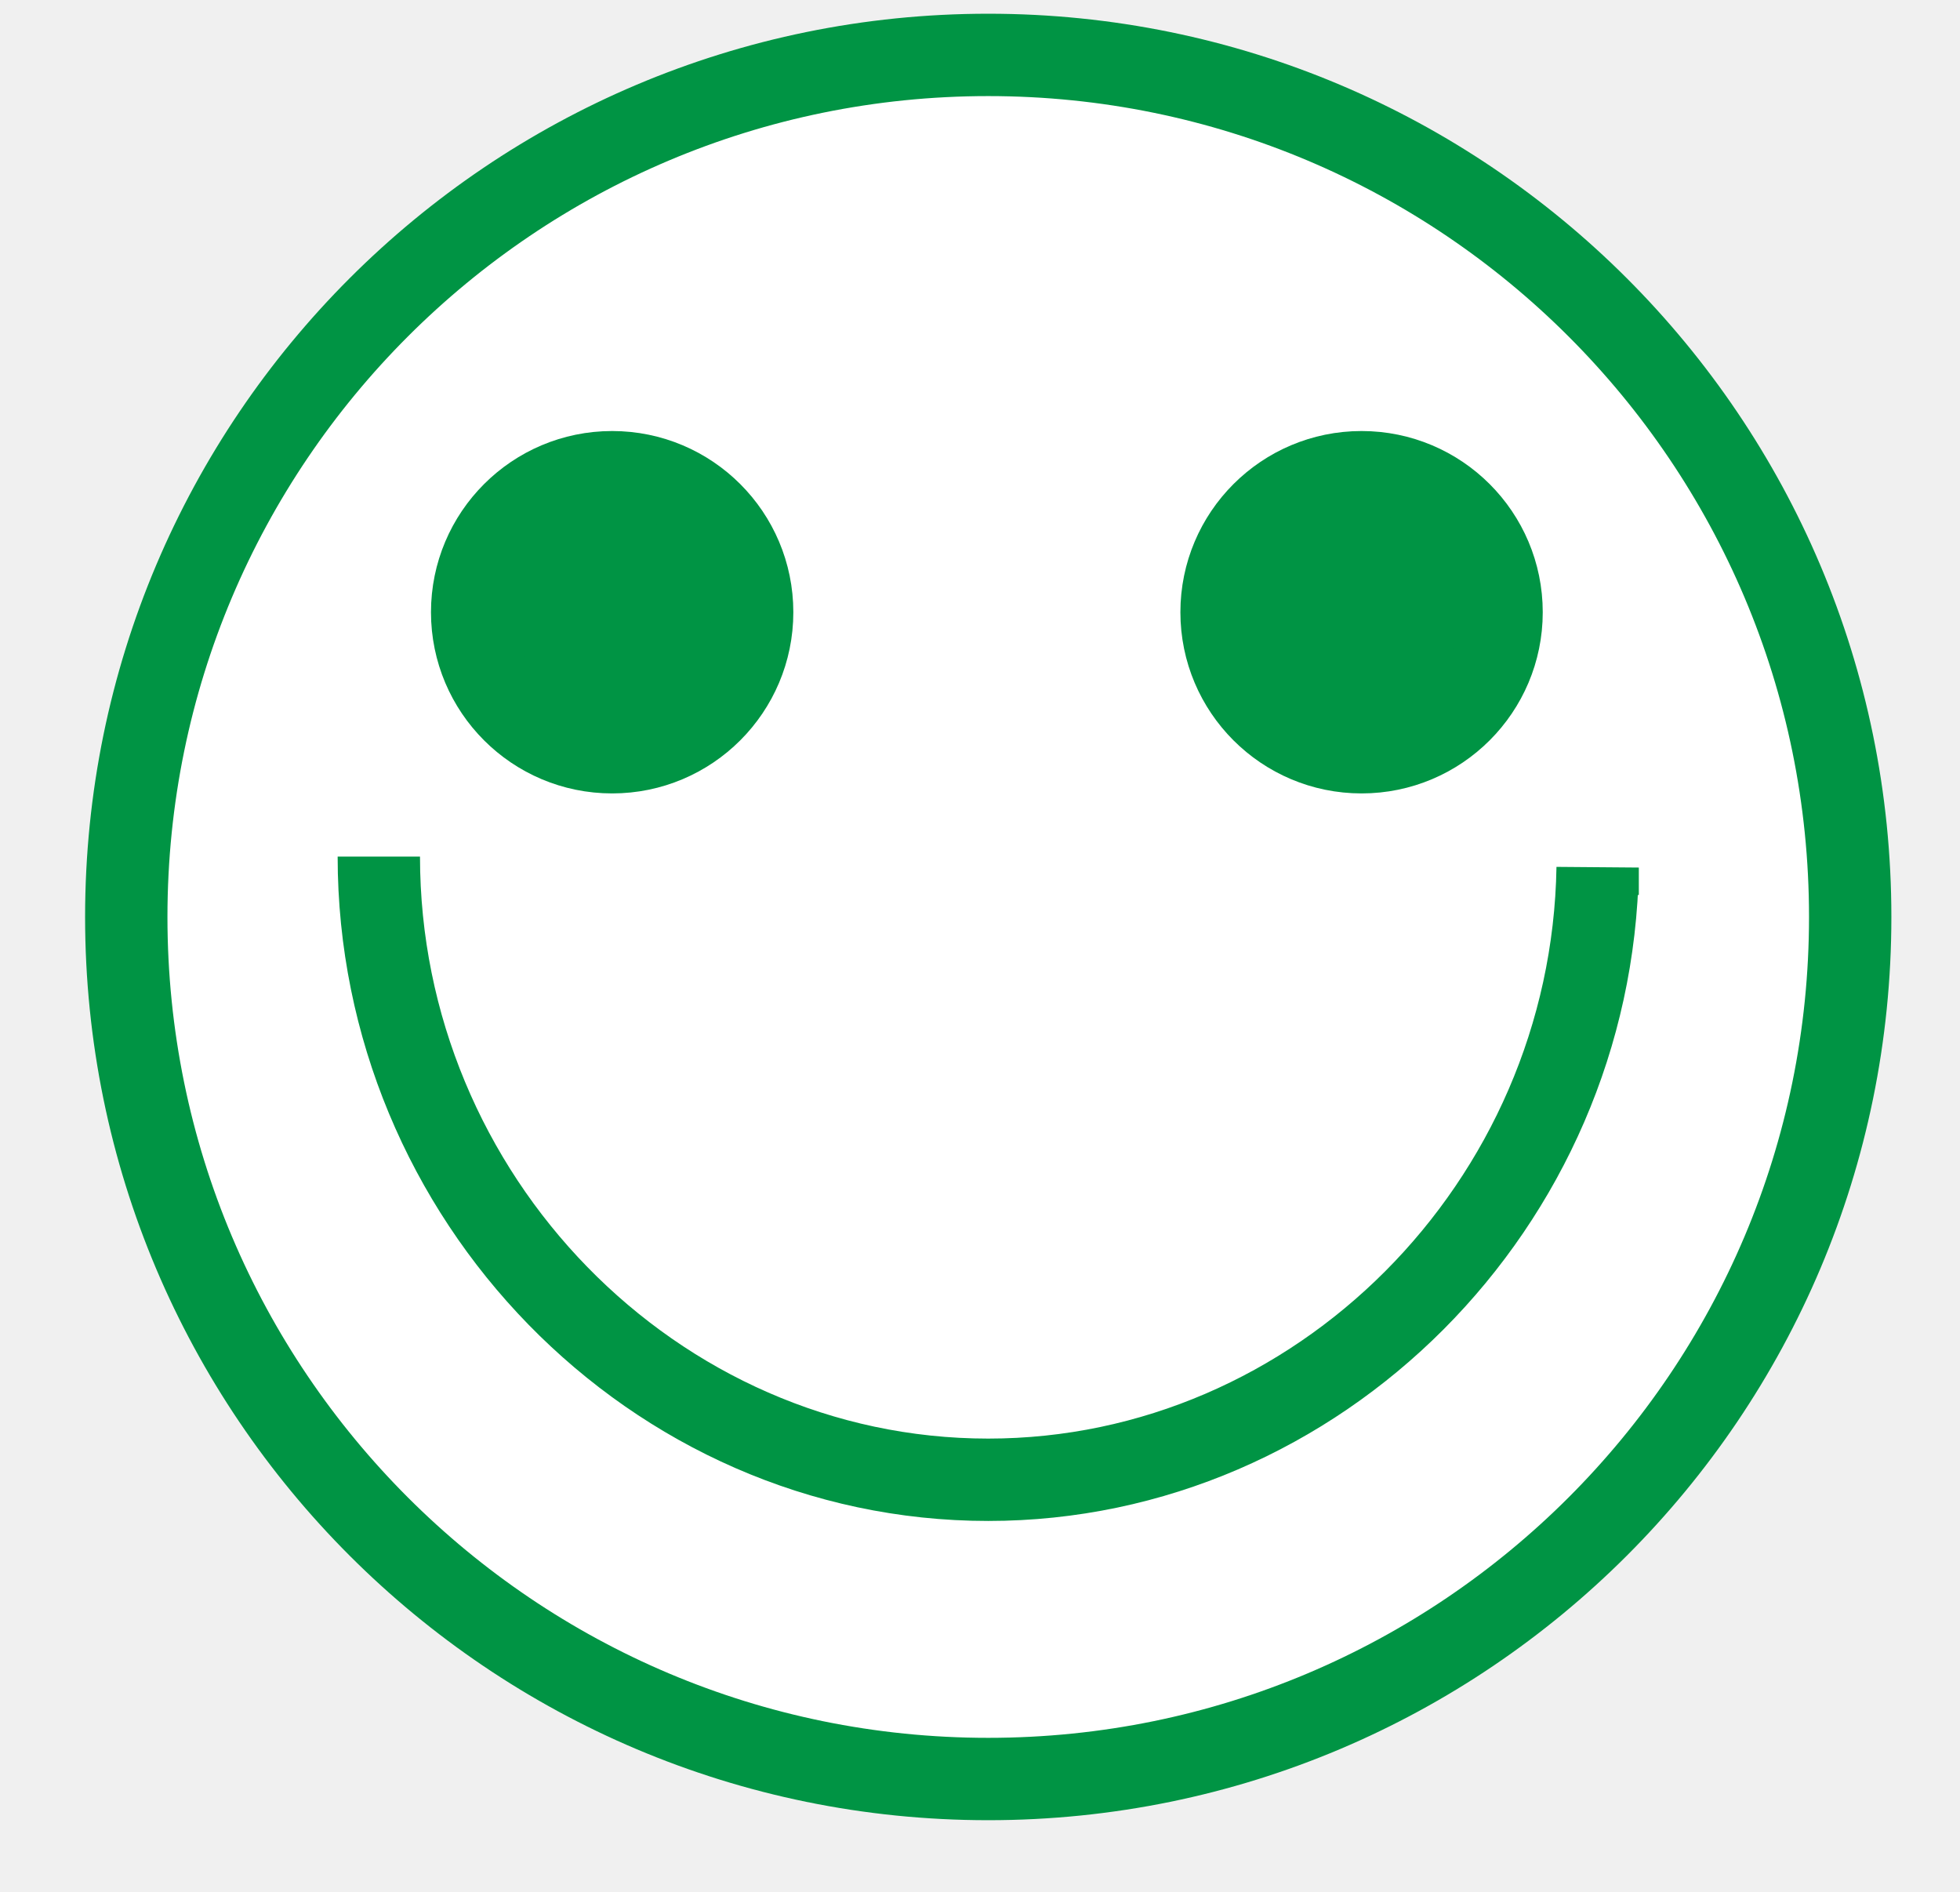
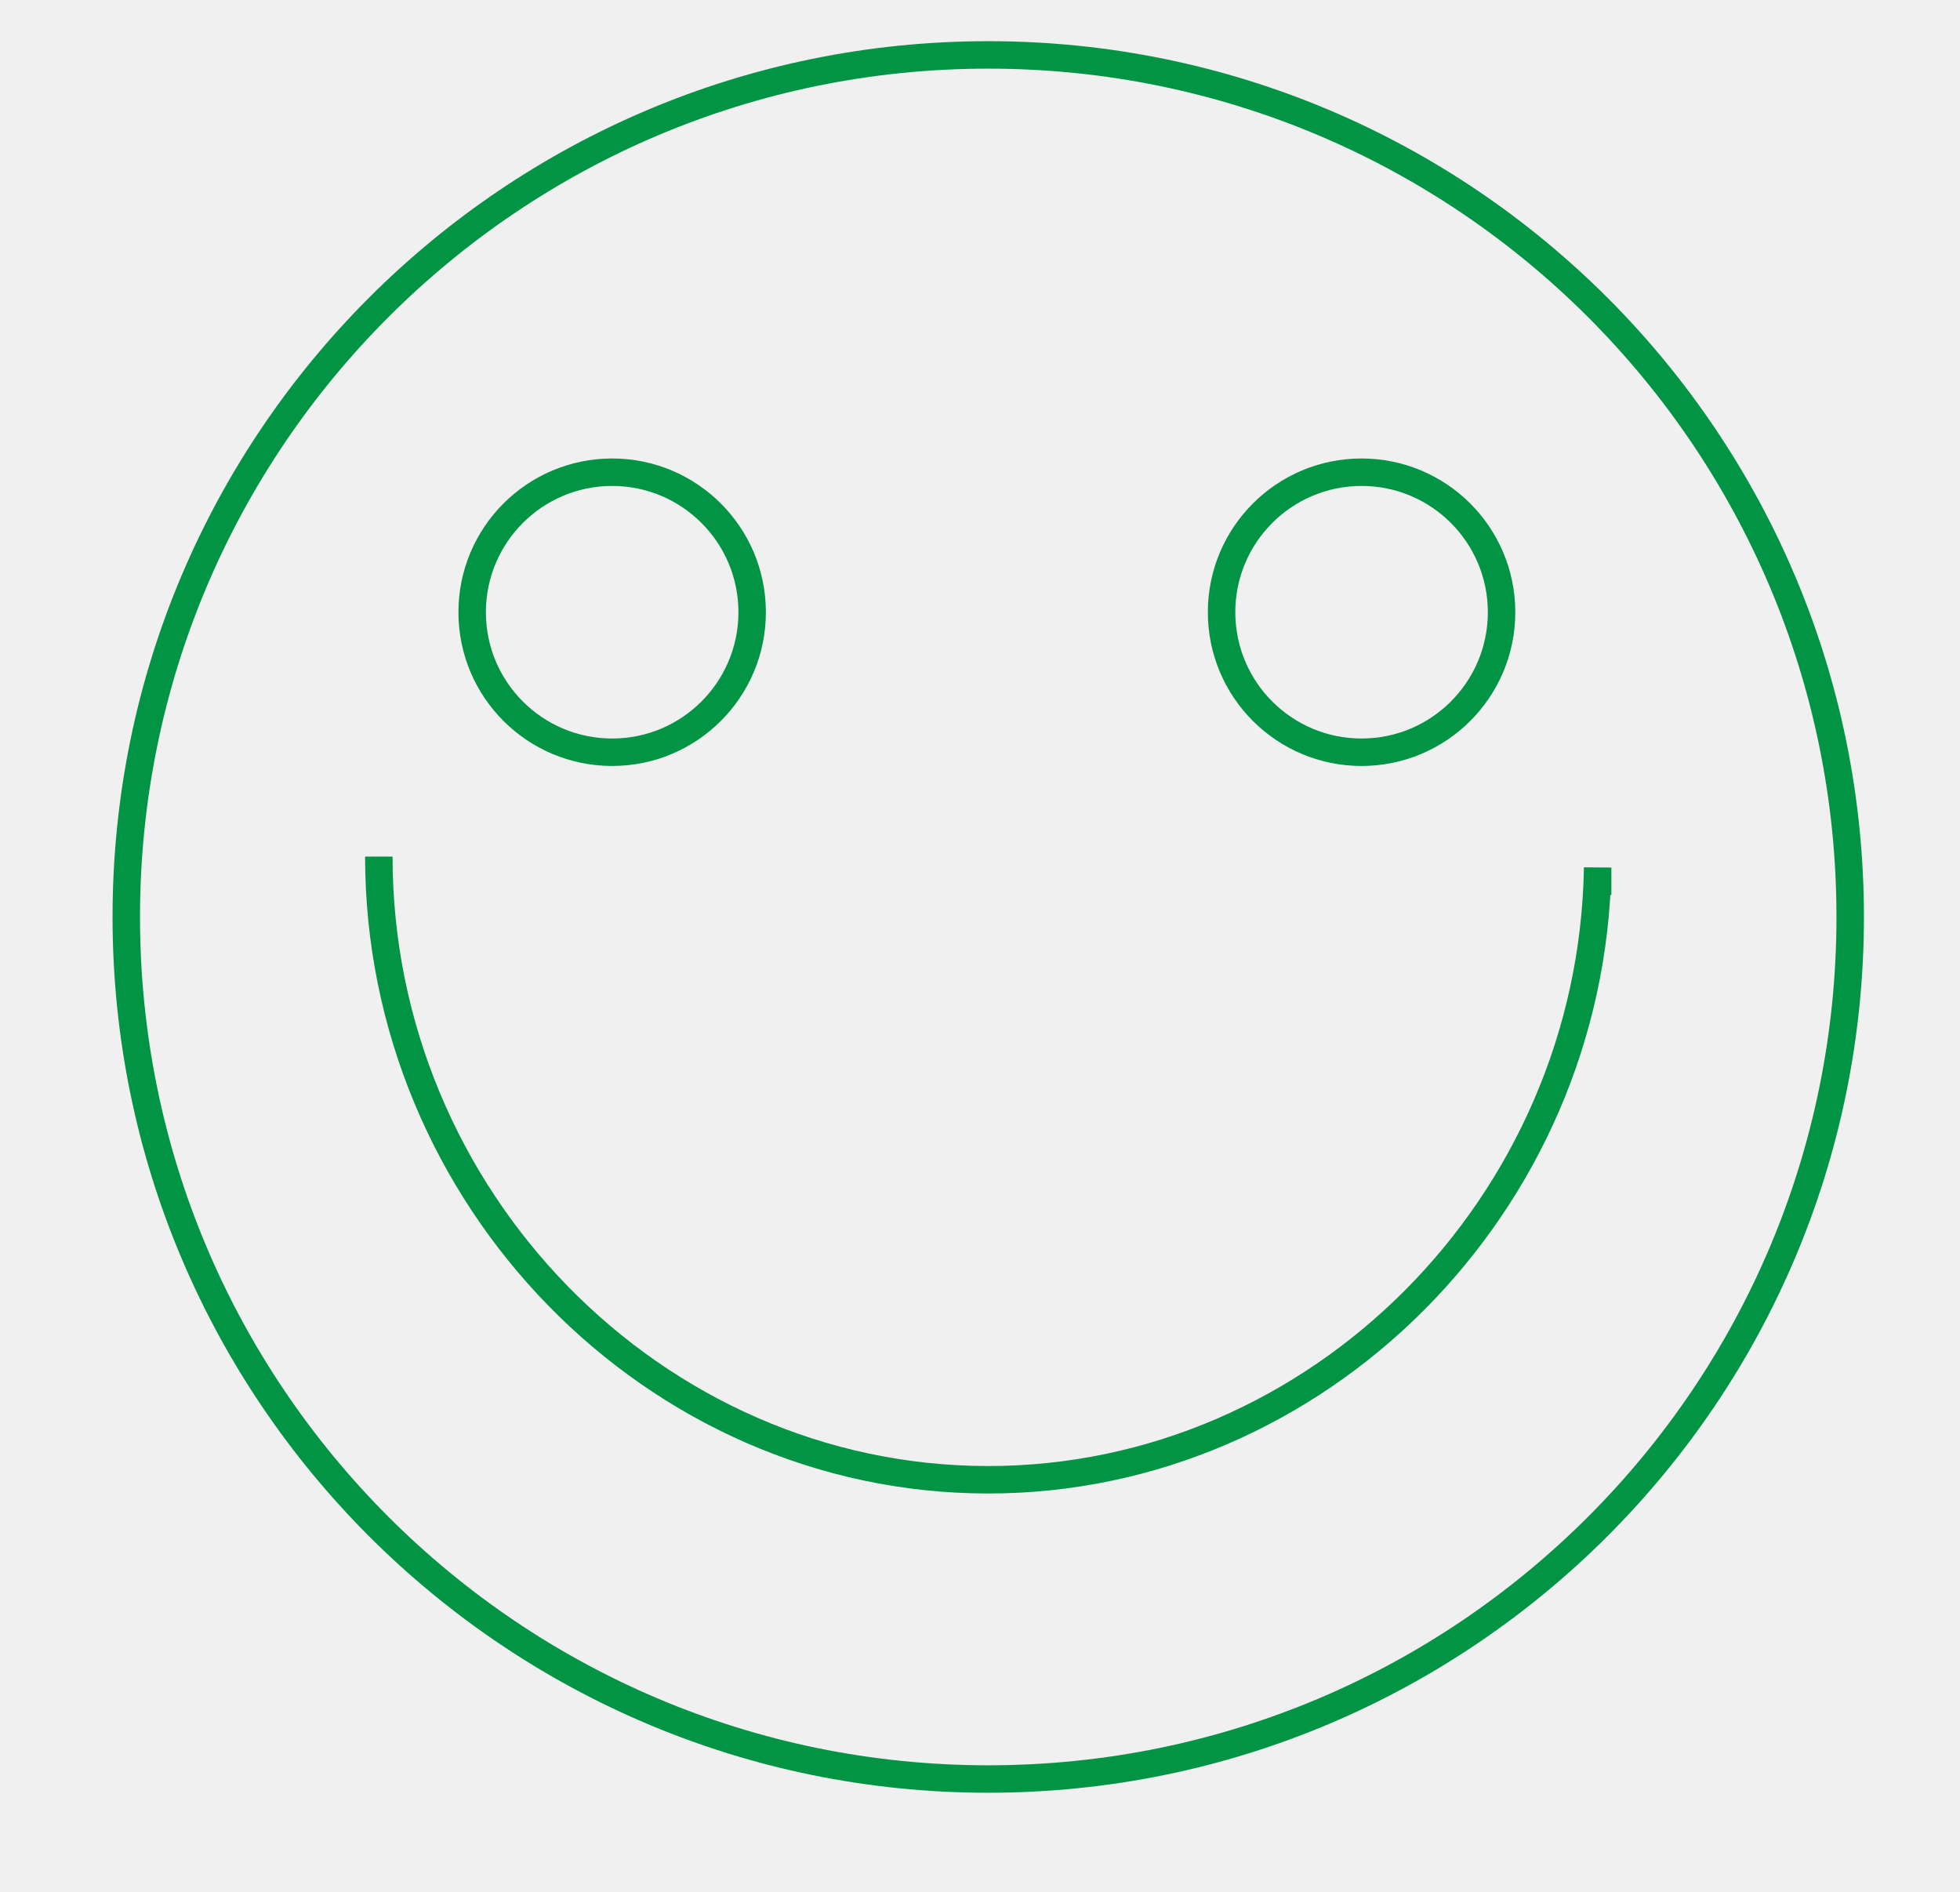
- <svg xmlns="http://www.w3.org/2000/svg" version="1.1" id="Layer_1" x="0px" y="0px" viewBox="0 0 71.4 68.9" style="enable-background:new 0 0 71.4 68.9;" xml:space="preserve">
-   <style type="text/css">
- 	.st0{fill:#FFFFFF;stroke:#009444;stroke-width:3;stroke-miterlimit:10;}
- 	.st1{fill:#009444;stroke:#009444;stroke-width:3;stroke-miterlimit:10;}
- 	.st2{fill:none;stroke:#009444;stroke-width:3;stroke-miterlimit:10;}
- </style>
-   <circle class="st0" cx="36" cy="33.4" r="31.4" style="stroke: #009444; filled: #009444;" />
-   <circle class="st1" cx="22.3" cy="22.3" r="5.1" style="stroke: #009444; filled: #009444;" />
-   <circle class="st1" cx="49.6" cy="22.3" r="5.1" style="stroke: #009444; filled: #009444;" />
-   <path class="st2" d="M58.2,32.6v-1C58,43.9,48,53.9,36,53.9c-12.2,0-22.2-10.3-22.2-22.7" style="stroke: #009444;" />
+ <svg x="0px" y="0px" viewBox="0 0 71.4 68.9">
+   <circle cx="36" cy="33.4" r="31.4" stroke="#009444" fill="none" strokeWidth="3" />
+   <circle cx="22.3" cy="22.3" r="5.1" stroke="#009444" fill="none" strokeWidth="3" />
+   <circle cx="49.6" cy="22.3" r="5.1" stroke="#009444" fill="none" strokeWidth="3" />
+   <path d="M58.2,32.6v-1C58,43.9,48,53.9,36,53.9c-12.2,0-22.2-10.3-22.2-22.7" stroke="#009444" fill="none" strokeWidth="3" />
</svg>
